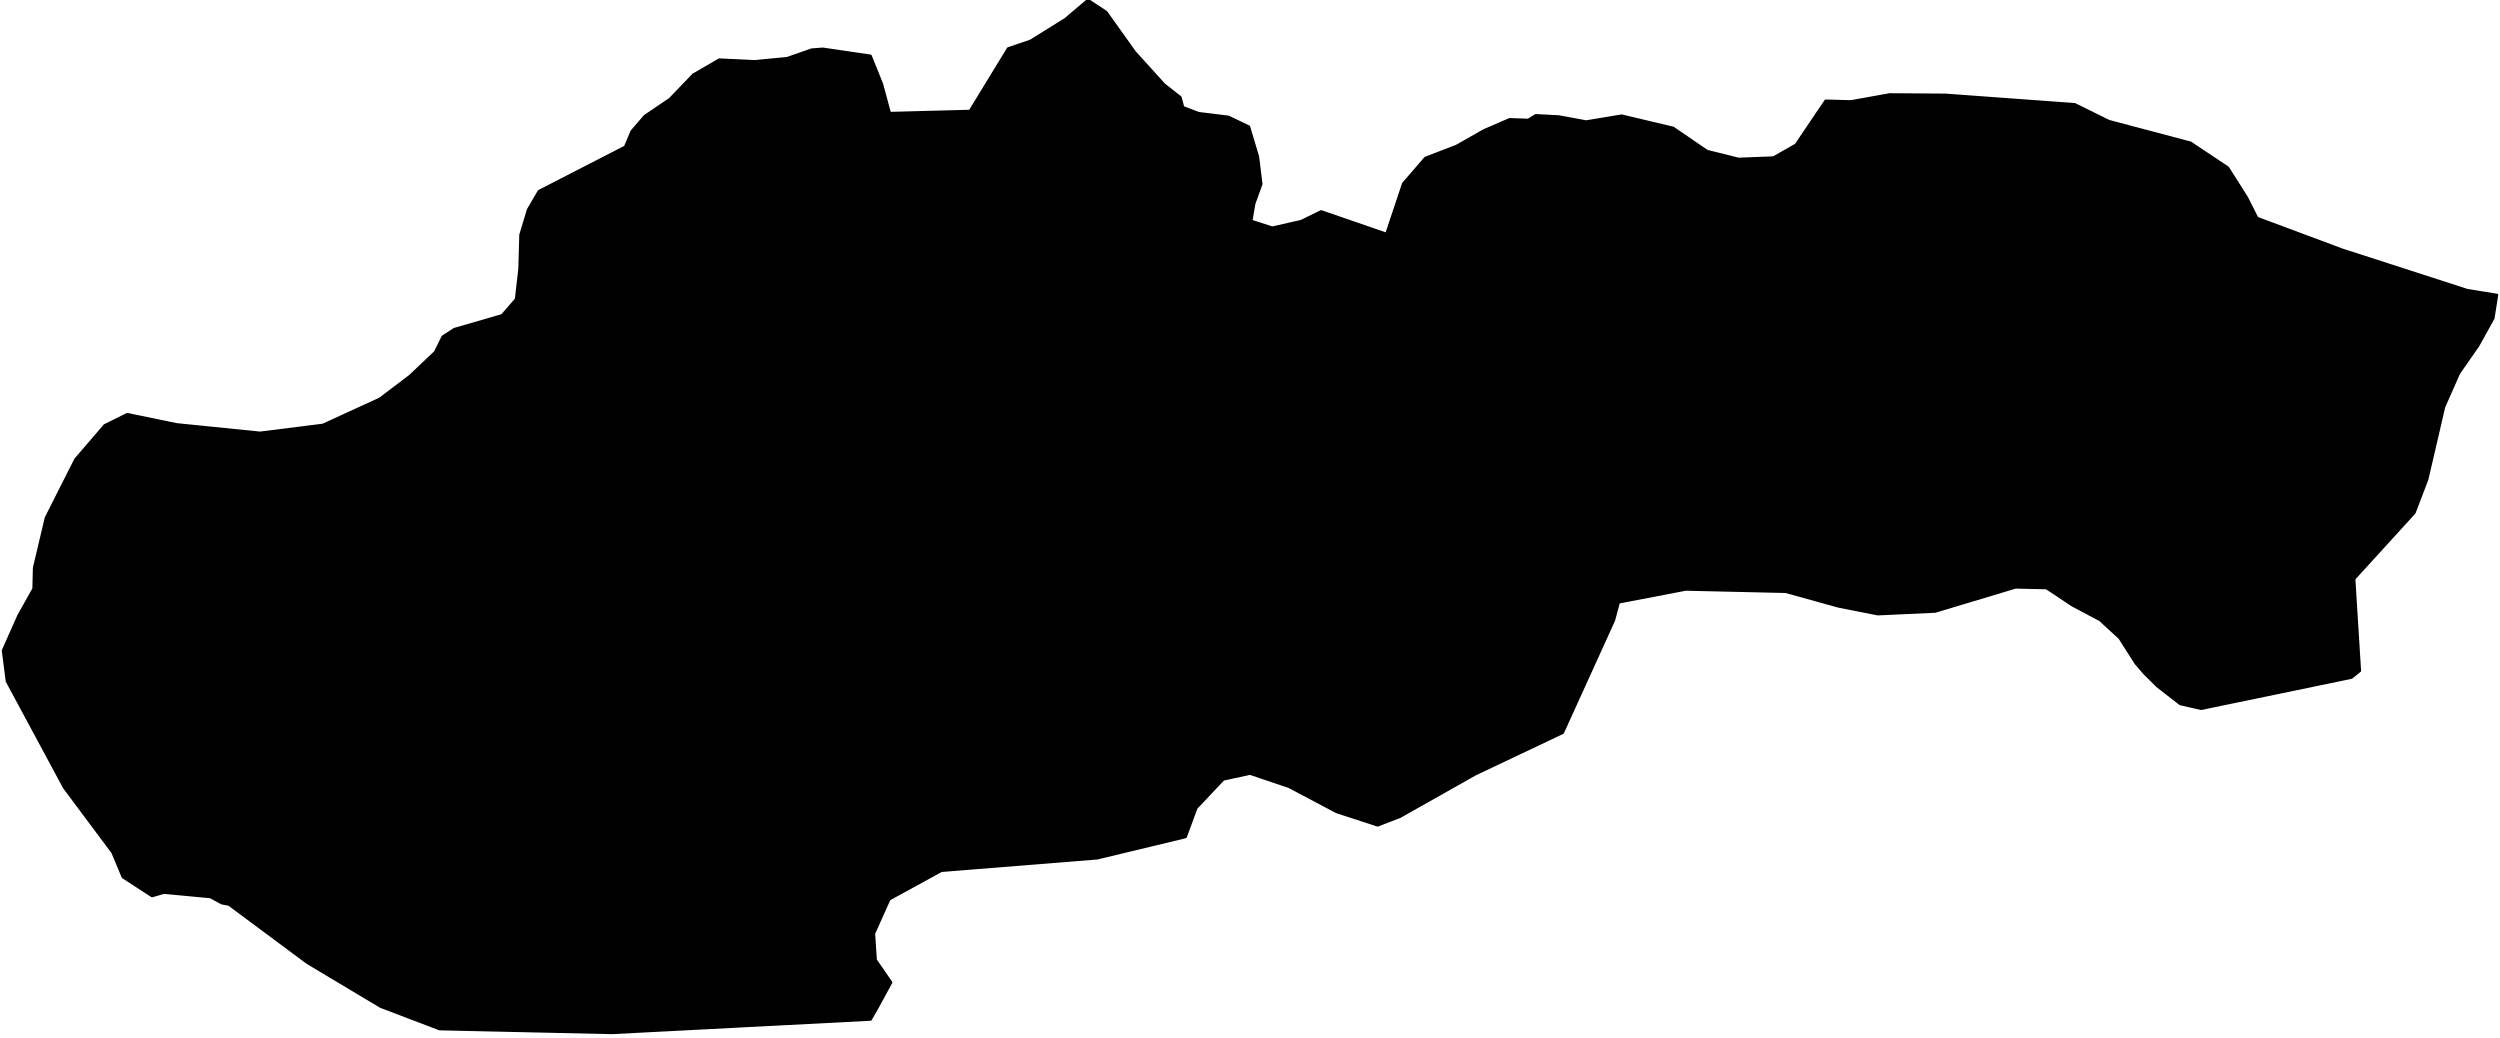
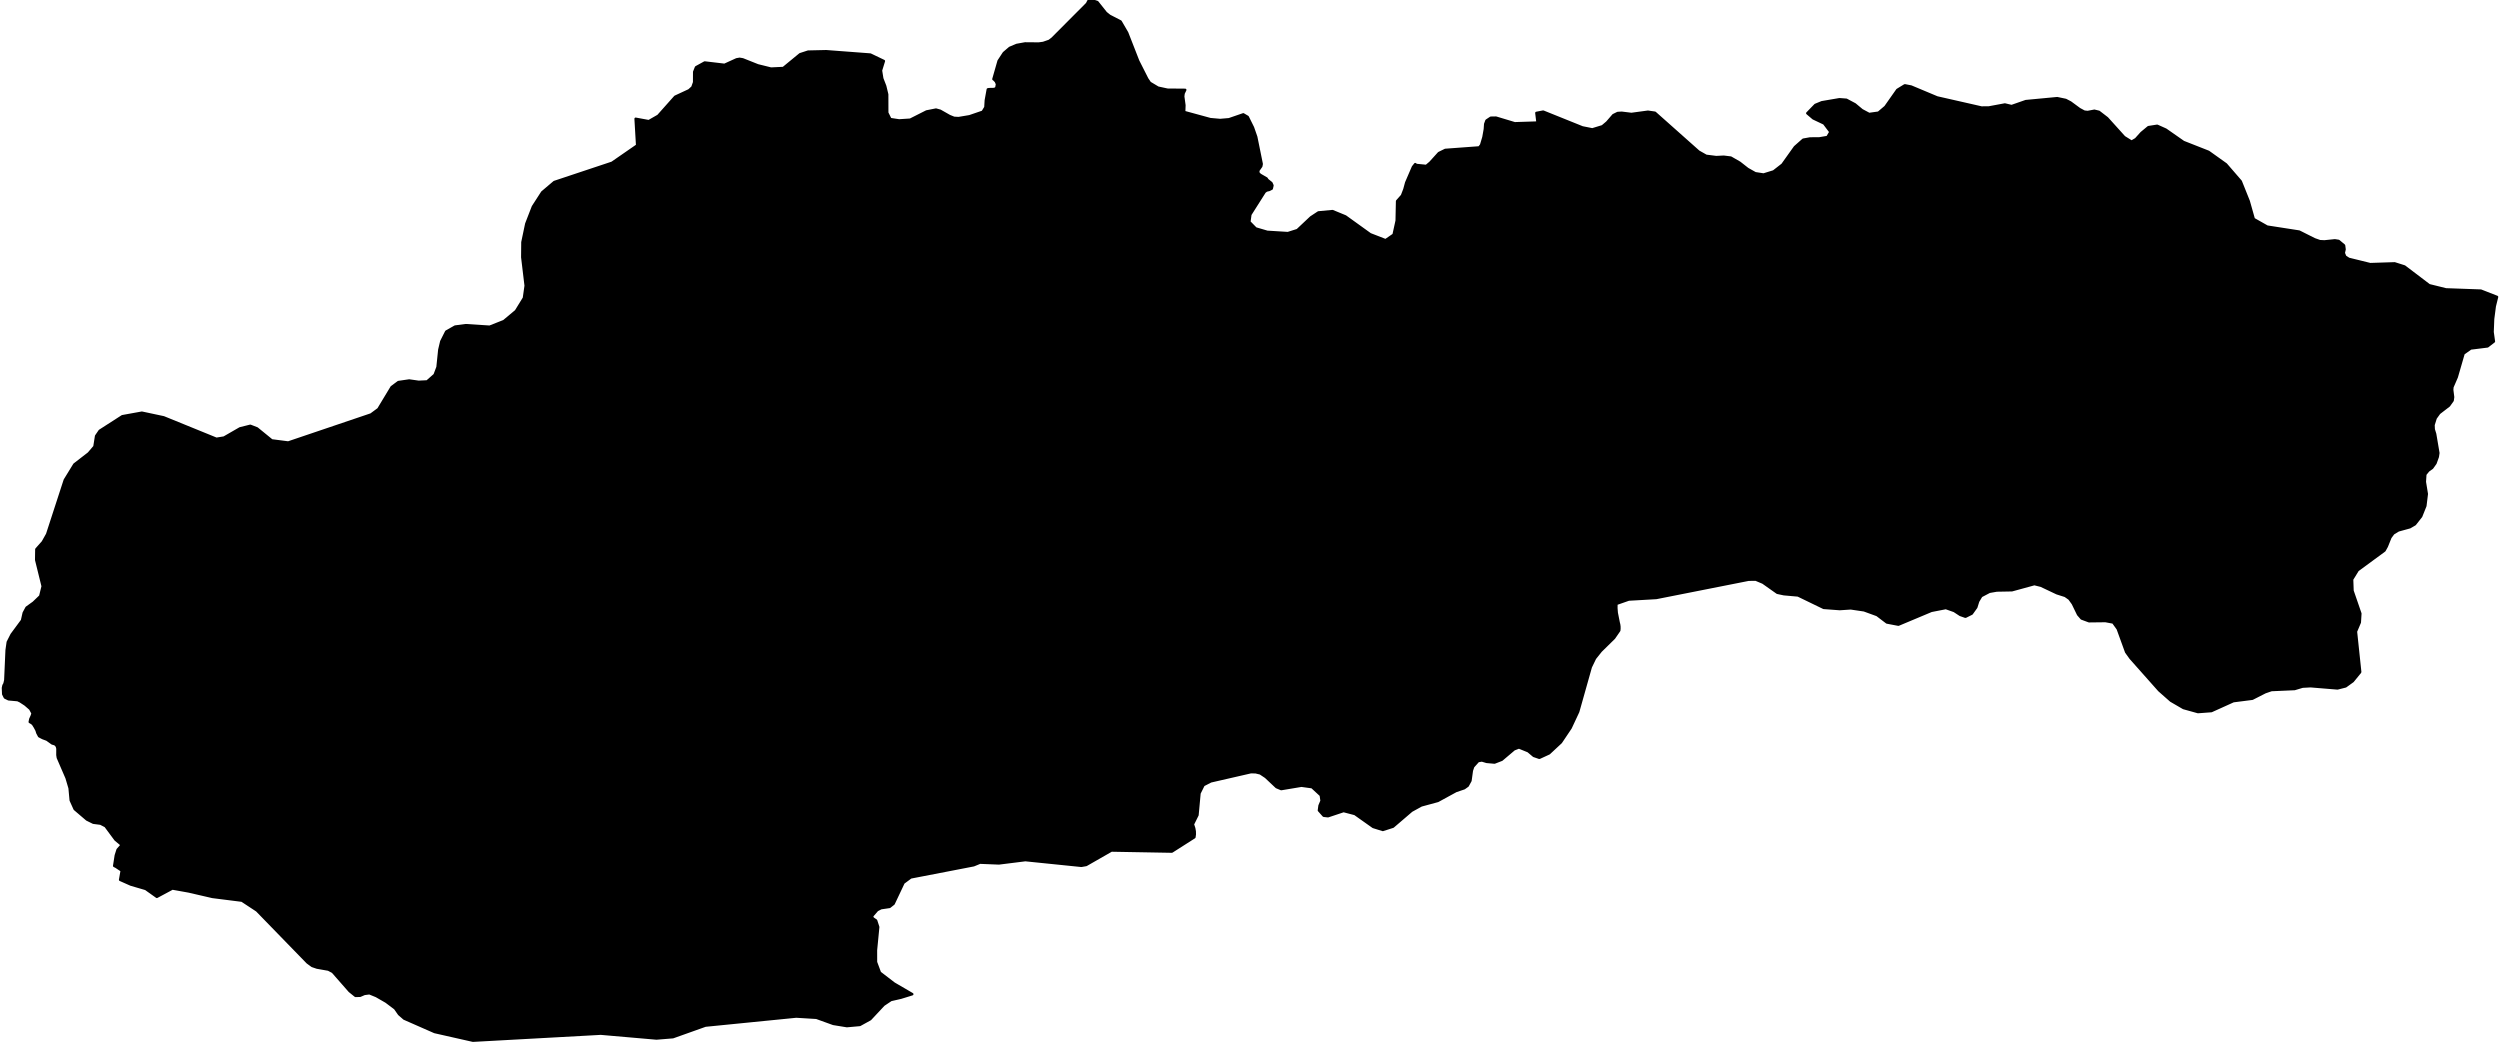
- <svg xmlns="http://www.w3.org/2000/svg" enable_background="new 0 0 1000 415" height="415px" pretty_print="False" style="stroke-linejoin: round; stroke:#000; fill: none;" version="1.1" viewBox="0 0 1000 415" width="1000px">
+ <svg xmlns="http://www.w3.org/2000/svg" enable_background="new 0 0 1000 418" height="418px" pretty_print="False" style="stroke-linejoin: round; stroke:#000; fill: none;" version="1.1" viewBox="0 0 1000 418" width="1000px">
  <defs>
    <style type="text/css">path { fill-rule: evenodd; }</style>
  </defs>
  <g class="" fill="#000" id="country">
-     <path d="M244.852,413.162L303.925,410.098L348.216,407.806L350.742,403.442L356.447,392.973L350.257,383.992L349.555,373.436L355.723,359.707L376.527,348.304L438.922,343.291L474.234,334.797L478.522,323.197L489.323,311.753L500.031,309.44L515.566,314.694L534.661,324.795L551.072,330.137L559.986,326.689L590.13,309.682L625.104,293.095L645.564,248.095L647.482,240.929L674.28,235.789L714.288,236.703L735.392,242.558L751.121,245.663L774.07,244.606L806.223,234.942L818.568,235.217L828.863,242.063L839.979,247.963L847.844,255.185L854.334,265.368L857.649,269.211L862.882,274.419L872.074,281.587L880.43,283.503L940.582,271.039L943.937,268.341L941.65,231.552L965.758,205.109L970.862,191.765L977.575,162.84L983.554,149.317L991.333,138.128L997.32,127.291L998.793,117.995L986.88,116.062L936.815,99.88L902.869,87.218L898.702,78.994L891.165,67.083L876.208,57.106L843.566,48.46L829.907,41.712L778.123,37.939L755.824,37.785L740.364,40.571L730.258,40.297L718.367,57.919L709.368,63.033L695.425,63.571L682.822,60.432L669.257,51.159L648.659,46.265L634.439,48.624L623.548,46.605L614.285,46.123L611.298,47.977L603.863,47.714L593.613,52.146L582.571,58.412L570.147,63.187L561.298,73.45L554.577,93.565L528.447,84.55L520.477,88.459L508.895,91.083L500.497,88.371L501.671,81.442L504.503,73.625L503.166,62.704L499.555,50.654L491.349,46.737L479.488,45.289L473.217,42.908L472.152,38.926L465.645,33.814L453.922,20.862L442.445,4.79L435.182,0L426.17,7.651L412.203,16.356L403.265,19.371L387.979,44.4L355.912,45.245L352.735,33.551L348.201,22.321L329.109,19.513L324.674,19.864L314.85,23.286L301.925,24.525L287.714,23.856L277.33,29.866L267.926,39.661L257.903,46.441L252.695,52.509L250.068,58.731L215.574,76.458L211.259,83.836L208.209,93.906L207.825,107.504L206.432,119.698L200.812,126.138L181.729,131.665L177.127,134.643L174.049,140.853L163.947,150.428L151.913,159.542L129.167,169.966L104.009,173.133L70.585,169.746L50.89,165.666L41.879,170.142L30.205,183.724L18.386,207.123L14.22,224.718L13.659,227.029L13.436,235.514L7.441,246.202L1.207,260.205L2.777,272.492L25.706,315.079L45.039,340.988L49.145,350.849L60.823,358.429L65.584,357.052L84.136,358.793L88.716,361.272L91.583,361.823L122.966,385.138L152.283,402.671L175.831,411.641L209.295,412.38L244.852,413.162Z " />
+     <path d="M189.168,416.26L199.476,415.693L240.315,413.449L262.587,415.387L269.185,414.851L282.158,410.23L318.493,406.611L326.575,407.105L333.325,409.544L338.76,410.428L343.937,409.963L348.087,407.676L353.46,401.932L356.382,399.976L360.349,399.068L364.629,397.748L364.896,397.666L357.601,393.412L351.947,389.07L350.375,384.852L350.363,380.109L351.261,370.81L350.418,368.209L349.092,367.307L348.771,366.475L350.867,364.049L352.417,363.246L355.844,362.745L357.425,361.5L361.399,353.098L364.314,350.945L381.012,347.718L389.475,346.081L391.998,345.046L396.041,345.207L399.568,345.348L410.138,344.028L432.541,346.314L434.467,345.977L444.573,340.194L468.749,340.624L477.743,334.888L477.903,333.724L477.876,332.537L477.661,331.316L477.259,330.082L477.189,329.931L477.138,329.792L477.164,329.687L477.209,329.582L478.974,326.022L479.775,317.308L481.402,314.033L484.333,312.526L500.391,308.844L502.297,308.897L504.133,309.339L506.312,310.793L510.602,314.836L512.473,315.621L520.57,314.271L524.821,314.853L528.33,318.099L528.648,320.309L527.832,322.252L527.583,324.154L529.482,326.289L531.2,326.476L537.434,324.399L541.951,325.58L549.282,330.769L553.118,331.967L557.196,330.664L564.629,324.294L568.526,322.148L575.136,320.356L575.697,320.049L582.423,316.377L585.688,315.278L587.063,314.295L588.164,312.282L588.72,308.234L589.257,306.651L591.257,304.418L592.762,304.162L594.649,304.732L597.817,305.011L600.69,303.895L605.641,299.707L607.574,298.962L611.295,300.475L613.503,302.342L615.744,303.115L619.635,301.324L624.357,296.927L628.216,291.181L631.255,284.685L636.292,266.821L637.985,263.327L640.342,260.368L645.248,255.553L645.615,255.193L647.689,252.188L647.752,251.397L647.74,250.595L647.636,249.798L647.441,249.008L646.672,245.107L646.527,243.235L646.548,241.538L651.502,239.806L662.489,239.178L699.407,231.872L702.294,231.831L705.191,233.052L710.919,237.097L713.56,237.661L719.216,238.161L729.471,243.137L735.88,243.613L740.307,243.323L745.646,244.113L750.829,246.002L754.751,248.979L759.363,249.857L772.553,244.322L778.343,243.195L781.699,244.381L784.085,245.944L786.194,246.688L788.691,245.444L790.492,242.922L791.239,240.527L792.497,238.428L795.786,236.702L798.713,236.191L804.78,236.08L813.752,233.622L816.424,234.284L822.748,237.283L826.092,238.347L827.753,239.515L829.149,241.445L831.262,245.805L832.638,247.386L835.599,248.479L842.169,248.403L845.275,248.979L847.112,251.537L850.484,260.827L852.212,263.234L863.663,276.131L868.354,280.271L873.409,283.208L879.18,284.813L884.559,284.417L893.35,280.445L900.932,279.48L906.075,276.863L908.577,276.003L917.845,275.596L921.019,274.642L924.226,274.468L935.006,275.351L938.232,274.537L941.11,272.461L944.065,268.827L942.358,252.618L943.906,248.956L944.123,245.421L940.984,236.307L940.823,231.75L943.069,228.088L953.789,220.202L954.702,218.563L956.143,214.978L957.302,213.397L959.346,212.142L963.947,210.876L965.963,209.702L968.445,206.541L970.124,202.346L970.703,197.571L969.914,192.749L970.112,189.74L971.299,188.264L972.843,187.161L974.169,185.302L975.096,182.723L975.321,181.201L974.034,173.581L973.467,171.746L973.388,169.992L974.24,167.251L974.53,166.847L975.692,165.231L979.6,162.223L981.034,160.214L981.22,158.843L980.857,155.94L980.946,154.837L982.676,150.843L985.41,141.416L988.288,139.373L995.022,138.537L997.543,136.586L997.015,132.791L997.22,127.614L997.888,122.484L998.802,118.782L992.349,116.264L978.393,115.765L971.678,114.106L961.787,106.599L957.859,105.357L948.078,105.671L939.496,103.559L938.063,102.62L937.491,101.204L937.814,99.754L937.608,98.176L935.449,96.378L933.954,96.146L929.749,96.576L927.958,96.483L925.814,95.729L919.669,92.643L906.869,90.66L901.483,87.61L899.465,80.466L896.291,72.547L890.389,65.73L883.403,60.745L873.39,56.804L866.301,51.855L862.878,50.325L859.37,50.87L856.583,53.188L854.363,55.657L852.632,56.677L849.687,54.845L842.843,47.266L839.561,44.74L837.753,44.311L835.065,44.821L833.71,44.67L831.794,43.639L828.187,40.986L826.275,39.989L822.878,39.282L810.324,40.464L807.744,41.363L804.639,42.446L801.964,41.808L795.527,43.002L792.599,43.025L774.862,38.993L764.432,34.625L761.923,34.139L758.929,35.969L754.175,42.735L751.405,45.087L747.654,45.609L744.767,44.068L741.973,41.739L738.56,39.92L735.789,39.711L728.729,40.916L726.14,41.982L722.927,45.296L725.32,47.336L729.639,49.387L732.186,52.771L730.972,54.822L727.754,55.367L724.02,55.402L721.29,55.888L717.976,58.821L712.978,65.834L709.458,68.581L705.436,69.822L702.116,69.312L699.044,67.584L695.867,65.092L692.321,63.052L689.496,62.704L686.489,62.855L682.455,62.345L679.461,60.652L661.983,45.111L659.171,44.705L652.567,45.597L648.686,45.122L647.066,45.215L645.347,46.061L642.847,48.946L640.988,50.522L636.931,51.762L632.959,50.974L617.275,44.659L614.567,45.18L615.03,49.039L605.902,49.329L598.399,47.069L596.296,47.104L594.606,48.228L594.099,49.618L593.959,51.681L593.394,54.88L592.47,57.986L591.699,58.983L578.119,59.98L575.561,61.232L572.109,65.046L570.514,66.39L566.569,66.008L566.091,65.66L565.204,66.773L562.494,73.068L561.774,75.735L560.816,78.228L558.853,80.431L558.69,88.271L557.46,93.885L554.231,96.1L548.086,93.711L538.168,86.578L533.007,84.455L527.378,84.977L524.379,86.949L521.232,89.914L518.962,92.052L515.147,93.258L506.911,92.748L502.291,91.391L499.721,88.77L499.723,88.754L500.123,85.812L505.871,76.744L506.602,76.21L507.711,75.944L508.684,75.445L508.971,74.181L508.537,73.207L508.467,73.151L506.995,71.978L506.94,71.896L506.602,71.387L506.582,71.376L504.004,69.891L503.301,69.138L503.301,69.12L503.31,68.187L504.487,66.506L504.664,65.59L502.462,54.741L501.165,51.009L499.063,46.768L499.024,46.745L497.324,45.748L491.599,47.718L488.041,48.019L484.139,47.672L473.648,44.804L473.651,44.737L473.746,42.098L473.264,38.587L473.409,37.371L474.083,35.957L466.99,35.899L463.204,35.077L459.959,33.142L458.874,31.544L455.261,24.408L450.841,13.106L448.222,8.602L443.828,6.332L442.368,5.163L438.927,0.833L437.377,0.328L436.369,0L435.384,0.37L434.825,1.482L420.945,15.41L419.708,16.359L417.289,17.193L415.484,17.436L410.025,17.39L406.684,17.992L403.915,19.162L401.546,21.189L399.462,24.374L397.383,31.648L397.721,31.903L398.358,32.575L398.817,33.64L398.551,35.135L397.815,35.621L395.64,35.668L395.137,35.76L394.346,40.128L394.178,42.921L393.082,44.717L387.81,46.524L383.435,47.254L381.592,47.15L379.814,46.432L376.078,44.311L374.4,43.848L370.613,44.601L364.101,47.892L359.642,48.181L356.126,47.648L354.877,45.122L354.854,37.753L354.055,34.428L352.882,31.393L352.371,28.196L353.538,24.42L348.147,21.837L330.476,20.505L323.244,20.667L320.037,21.71L313.331,27.223L308.393,27.455L303.136,26.157L297.089,23.748L295.841,23.54L294.636,23.748L289.806,25.949L281.876,25.011L278.425,26.91L277.694,28.752L277.674,32.922L276.974,34.892L275.633,36.12L270.068,38.703L263.283,46.327L259.523,48.483L254.261,47.521L254.879,58.172L250.967,60.879L244.828,65.127L221.719,72.825L216.894,76.918L213.182,82.669L210.529,89.512L208.988,96.877L208.929,102.898L209.091,104.249L210.288,114.28L209.59,119.212L206.401,124.399L201.558,128.45L195.879,130.701L186.289,130.086L182.045,130.643L178.508,132.64L176.531,136.563L175.746,139.895L175.03,146.849L173.871,149.926L170.852,152.585L167.468,152.747L163.668,152.213L159.354,152.84L156.674,154.826L151.365,163.628L148.425,165.8L115.291,177.019L108.702,176.172L102.816,171.374L100.127,170.329L95.993,171.363L92.895,173.148L89.602,175.045L86.558,175.533L65.472,166.949L56.753,165.091L48.922,166.508L39.889,172.315L38.46,174.406L37.795,178.646L35.483,181.352L29.757,185.778L25.939,192.005L18.881,213.694L17.117,216.826L14.556,219.702L14.495,223.974L17.088,234.493L16.396,237.319L16.115,238.469L13.415,241.061L10.644,243.055L9.505,245.177L8.83,248.171L4.665,253.81L3.126,256.839L2.671,260.054L2.142,272.066L1.806,273.485L1.422,274.154L1.198,275.177L1.305,277.648L1.977,279.003L3.422,279.707L7.047,280.027L8.105,280.527L10.102,281.829L12.079,283.545L13.047,285.33L12.73,286.33L12.143,287.633L11.911,288.773L12.727,289.238L13.249,289.715L13.957,290.843L14.642,292.134L14.954,293.158L15.661,294.484L17.091,295.223L18.77,295.851L20.878,297.363L22.014,297.683L22.747,298.462L22.999,299.439L22.986,302.016L23.154,303.092L26.653,311.177L27.861,315.249L28.308,320.129L29.891,323.637L34.764,327.802L37.332,329.07L40.228,329.442L42.202,330.461L45.244,334.573L46.208,335.877L48.722,337.977L47.06,339.879L46.337,342.16L45.69,346.349L46.425,346.721L48.701,348.228L48.066,351.923L52.336,353.82L58.276,355.559L62.734,358.73L68.964,355.391L75.52,356.566L83.086,358.316L84.977,358.754L96.776,360.243L102.768,364.188L122.999,384.997L124.88,386.37L126.788,387.022L131.357,387.825L133.106,388.756L139.849,396.444L142.204,398.347L144.05,398.289L145.778,397.544L147.773,397.288L150.54,398.417L154.464,400.675L158.02,403.352L159.636,405.668L161.666,407.437L169.608,410.93L173.854,412.797L189.168,416.26Z " />
  </g>
</svg>
